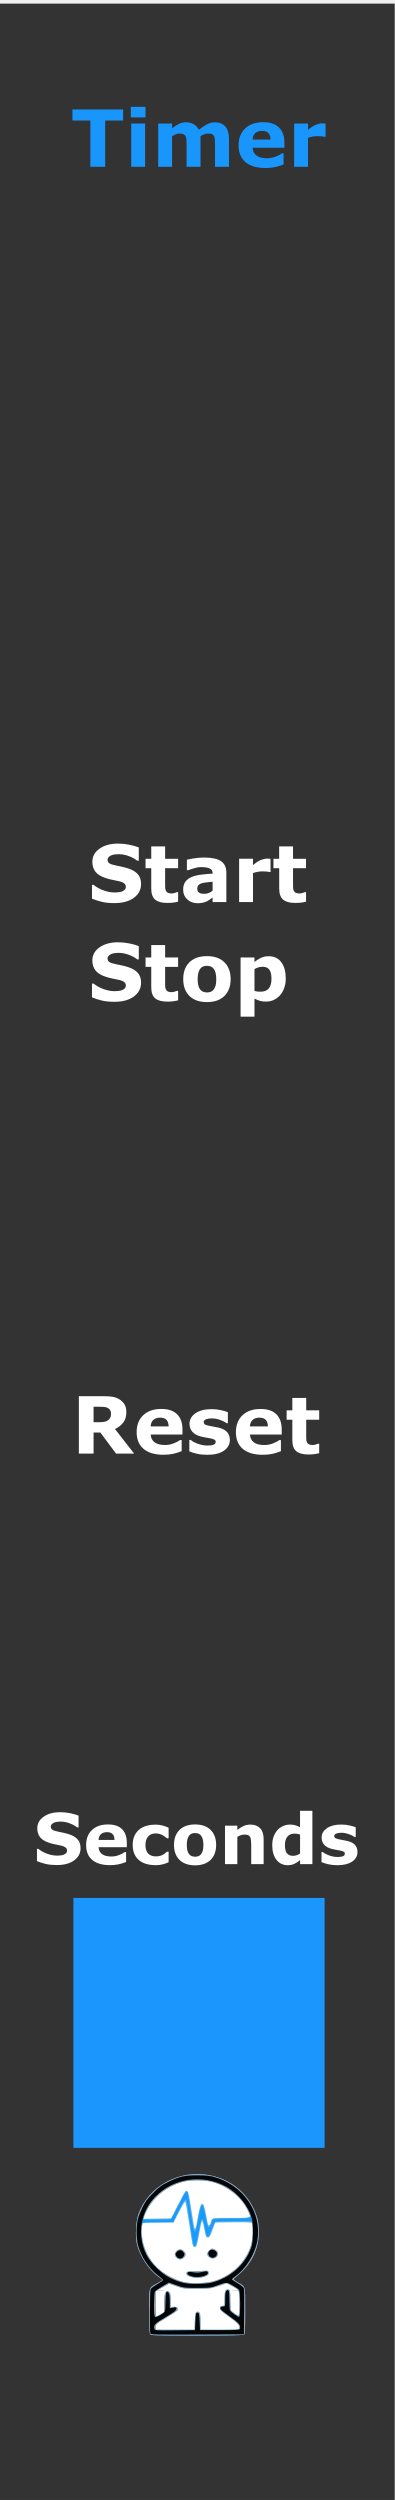
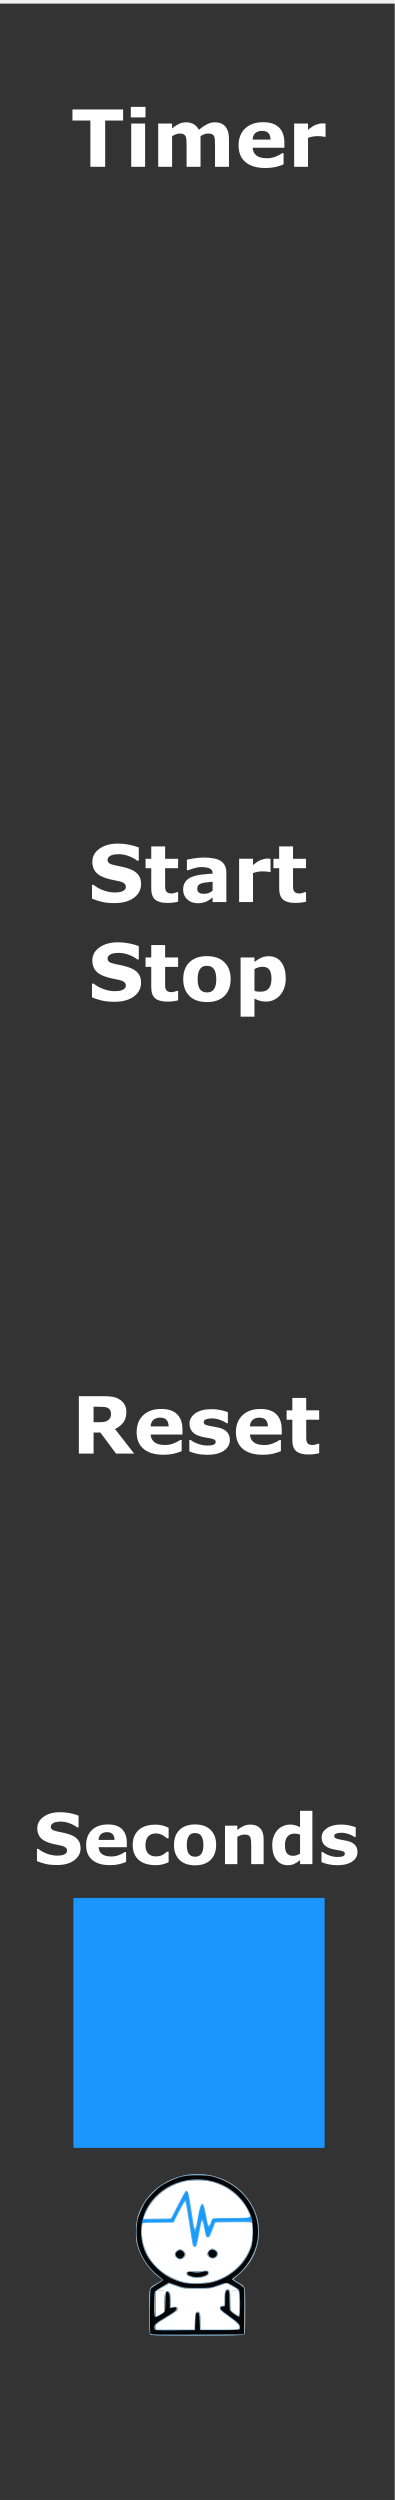
<svg xmlns="http://www.w3.org/2000/svg" width="60" height="380" viewBox="0 0 15.875 100.542" version="1.1" id="svg12553">
  <defs id="defs12547" />
  <g id="layer1" transform="translate(-26.5435,-161.3065)">
    <path id="path33453" d="m 26.543,161.452 h 15.875 v 100.396 H 26.543 Z m 0,0" style="fill:#333333;fill-opacity:1;fill-rule:nonzero;stroke:none;stroke-width:0.118" />
    <g transform="matrix(0.3775778,0,0,0.3775778,21.98829,156.3656)" id="layer1-8">
      <rect y="256.127" x="29.52" height="1.654" width="7.276" id="rect823" style="fill:#ffffff;fill-opacity:1;stroke:none;stroke-width:0.711;stroke-miterlimit:4;stroke-dasharray:none;stroke-opacity:1" />
      <rect y="256.573" x="28.644" height="0.512" width="9.08" id="rect821" style="fill:#ffffff;fill-opacity:1;stroke:none;stroke-width:0.177;stroke-miterlimit:4;stroke-dasharray:none;stroke-opacity:1" />
      <ellipse ry="5.87" rx="6.197" cy="250.787" cx="33.068" id="path817" style="fill:#ffffff;fill-opacity:1;stroke:none;stroke-width:0.295;stroke-miterlimit:4;stroke-dasharray:none;stroke-opacity:1" />
      <rect y="257.086" x="28.265" height="4.303" width="9.542" id="rect819" style="fill:#ffffff;fill-opacity:1;stroke:none;stroke-width:0.237;stroke-miterlimit:4;stroke-dasharray:none;stroke-opacity:1" />
      <path style="fill:#54b6fc;stroke-width:0.434" d="m 28.04,261.678 c -0.056,-0.105 -0.091,-1.053 -0.091,-2.469 0,-2.628 -0.065,-2.41 0.869,-2.923 0.298,-0.164 0.542,-0.323 0.542,-0.354 0,-0.031 -0.162,-0.168 -0.361,-0.306 -1.028,-0.712 -2.014,-2.178 -2.339,-3.476 -0.201,-0.804 -0.134,-2.391 0.135,-3.177 1.033,-3.025 4.386,-4.855 7.662,-4.182 2.136,0.439 3.833,1.772 4.691,3.685 0.362,0.807 0.484,1.414 0.482,2.393 -0.004,1.763 -0.804,3.401 -2.222,4.55 -0.255,0.206 -0.463,0.406 -0.463,0.444 0,0.038 0.189,0.176 0.419,0.308 0.881,0.502 0.816,0.261 0.816,3.029 0,1.777 -0.029,2.465 -0.106,2.542 -0.08,0.08 -1.316,0.106 -5.024,0.106 -4.772,0 -4.921,-0.006 -5.009,-0.171 z m 4.778,-1.341 c 0.02,-0.721 0.054,-0.913 0.172,-0.987 0.106,-0.067 0.185,-0.06 0.287,0.024 0.11,0.091 0.14,0.3 0.14,0.987 v 0.871 h 2.031 c 1.726,0 2.039,-0.019 2.082,-0.132 0.119,-0.309 -0.084,-0.549 -1.049,-1.236 -0.807,-0.575 -0.992,-0.748 -0.992,-0.926 0,-0.173 0.051,-0.224 0.243,-0.246 l 0.243,-0.028 v -0.727 c 0,-0.823 0.113,-1.085 0.426,-0.986 0.182,0.058 0.192,0.111 0.193,1.091 6.9e-4,0.567 0.031,1.072 0.066,1.123 0.107,0.154 0.691,0.569 0.801,0.569 0.073,0 0.102,-0.378 0.102,-1.309 0,-1.485 0.045,-1.383 -0.823,-1.868 l -0.514,-0.287 -0.896,0.299 c -0.87,0.29 -0.938,0.299 -2.308,0.299 -1.356,-2.1e-4 -1.442,-0.011 -2.178,-0.274 l -0.766,-0.274 -0.711,0.401 -0.711,0.401 v 1.351 c 0,0.743 0.023,1.351 0.05,1.351 0.028,0 0.226,-0.103 0.441,-0.229 l 0.391,-0.229 0.001,-0.896 c 0.002,-1.148 0.206,-1.601 0.562,-1.246 0.109,0.108 0.143,0.319 0.143,0.88 v 0.738 l 0.291,-0.047 c 0.315,-0.051 0.543,0.116 0.459,0.335 -0.026,0.068 -0.562,0.432 -1.192,0.81 -1.114,0.668 -1.145,0.695 -1.145,0.991 v 0.304 h 2.069 2.069 z m 2.265,-4.357 c 1.82,-0.609 3.301,-2.14 3.754,-3.881 0.142,-0.544 0.182,-2.033 0.061,-2.224 -0.055,-0.086 -0.514,-0.106 -1.993,-0.088 l -1.922,0.024 -0.286,0.794 c -0.25,0.695 -0.312,0.794 -0.495,0.794 -0.194,0 -0.22,-0.059 -0.362,-0.827 -0.233,-1.261 -0.264,-1.241 -0.55,0.35 -0.251,1.396 -0.283,1.491 -0.499,1.491 -0.209,0 -0.198,0.045 -0.591,-2.595 -0.18,-1.209 -0.367,-2.211 -0.415,-2.227 -0.049,-0.016 -0.346,0.477 -0.661,1.095 l -0.573,1.124 -1.65,0.024 -1.65,0.024 -0.06,0.318 c -0.101,0.538 0.021,1.633 0.256,2.31 0.481,1.383 1.462,2.473 2.839,3.154 1.07,0.529 1.688,0.657 2.999,0.618 0.871,-0.027 1.19,-0.075 1.799,-0.279 z m -2.582,-0.346 c -0.501,-0.142 -0.612,-0.231 -0.569,-0.456 0.028,-0.144 0.13,-0.166 0.868,-0.179 0.46,-0.008 0.975,-0.028 1.145,-0.044 0.276,-0.024 0.311,-0.006 0.335,0.202 0.023,0.197 -0.025,0.252 -0.329,0.374 -0.523,0.209 -0.966,0.241 -1.451,0.103 z m -1.642,-2.075 c -0.097,-0.097 -0.176,-0.256 -0.176,-0.353 0,-0.245 0.308,-0.529 0.573,-0.529 0.265,0 0.573,0.285 0.573,0.529 0,0.245 -0.308,0.529 -0.573,0.529 -0.121,0 -0.3,-0.079 -0.397,-0.176 z m 3.44,-0.088 c -0.233,-0.233 -0.223,-0.403 0.04,-0.665 0.244,-0.243 0.33,-0.26 0.605,-0.115 0.242,0.127 0.322,0.246 0.324,0.48 0.003,0.434 -0.637,0.632 -0.969,0.3 z m -1.151,-4.277 c 0.297,-1.786 0.576,-1.832 0.875,-0.145 0.098,0.551 0.197,1.021 0.221,1.045 0.083,0.083 0.212,-0.061 0.273,-0.303 0.117,-0.466 0.107,-0.464 2.177,-0.464 2.189,0 2.147,0.016 1.846,-0.665 -0.655,-1.482 -2.161,-2.712 -3.888,-3.177 -0.774,-0.209 -2.315,-0.214 -3.087,-0.011 -1.863,0.489 -3.434,1.84 -4.062,3.493 l -0.172,0.453 1.478,-0.024 1.478,-0.024 0.706,-1.385 c 0.388,-0.762 0.755,-1.435 0.816,-1.496 0.245,-0.245 0.364,0.125 0.643,1.997 0.152,1.018 0.297,1.885 0.322,1.926 0.103,0.166 0.193,-0.126 0.374,-1.219 z" id="path4012-0" />
      <path style="fill:#a0a0a0;stroke-width:0.434" d="m 28.04,261.678 c -0.056,-0.105 -0.091,-1.053 -0.091,-2.469 0,-2.628 -0.065,-2.41 0.869,-2.923 0.298,-0.164 0.542,-0.323 0.542,-0.354 0,-0.031 -0.162,-0.168 -0.361,-0.306 -1.028,-0.712 -2.014,-2.178 -2.339,-3.476 -0.201,-0.804 -0.134,-2.391 0.135,-3.177 1.033,-3.025 4.386,-4.855 7.662,-4.182 2.136,0.439 3.833,1.772 4.691,3.685 0.362,0.807 0.484,1.414 0.482,2.393 -0.004,1.763 -0.804,3.401 -2.222,4.55 -0.255,0.206 -0.463,0.406 -0.463,0.444 0,0.038 0.189,0.176 0.419,0.308 0.881,0.502 0.816,0.261 0.816,3.029 0,1.777 -0.029,2.465 -0.106,2.542 -0.08,0.08 -1.316,0.106 -5.024,0.106 -4.772,0 -4.921,-0.006 -5.009,-0.171 z m 4.778,-1.341 c 0.02,-0.721 0.054,-0.913 0.172,-0.987 0.106,-0.067 0.185,-0.06 0.287,0.024 0.11,0.091 0.14,0.3 0.14,0.987 v 0.871 h 2.031 c 1.726,0 2.039,-0.019 2.082,-0.132 0.119,-0.309 -0.084,-0.549 -1.049,-1.236 -0.807,-0.575 -0.992,-0.748 -0.992,-0.926 0,-0.173 0.051,-0.224 0.243,-0.246 l 0.243,-0.028 v -0.727 c 0,-0.823 0.113,-1.085 0.426,-0.986 0.182,0.058 0.192,0.111 0.193,1.091 6.9e-4,0.567 0.031,1.072 0.066,1.123 0.107,0.154 0.691,0.569 0.801,0.569 0.073,0 0.102,-0.378 0.102,-1.309 0,-1.485 0.045,-1.383 -0.823,-1.868 l -0.514,-0.287 -0.896,0.299 c -0.87,0.29 -0.938,0.299 -2.308,0.299 -1.356,-2.1e-4 -1.442,-0.011 -2.178,-0.274 l -0.766,-0.274 -0.711,0.401 -0.711,0.401 v 1.351 c 0,0.743 0.023,1.351 0.05,1.351 0.028,0 0.226,-0.103 0.441,-0.229 l 0.391,-0.229 0.001,-0.896 c 0.002,-1.148 0.206,-1.601 0.562,-1.246 0.109,0.108 0.143,0.319 0.143,0.88 v 0.738 l 0.291,-0.047 c 0.315,-0.051 0.543,0.116 0.459,0.335 -0.026,0.068 -0.562,0.432 -1.192,0.81 -1.114,0.668 -1.145,0.695 -1.145,0.991 v 0.304 h 2.069 2.069 z m 2.265,-4.357 c 1.404,-0.47 2.641,-1.501 3.294,-2.744 0.429,-0.817 0.595,-1.49 0.594,-2.407 -0.002,-1.268 0.206,-1.15 -2.032,-1.15 -1.443,0 -1.943,0.028 -1.996,0.11 -0.039,0.061 -0.191,0.427 -0.338,0.815 -0.382,1.01 -0.497,0.979 -0.708,-0.195 -0.249,-1.385 -0.37,-1.312 -0.675,0.409 -0.236,1.333 -0.338,1.629 -0.503,1.458 -0.044,-0.046 -0.224,-1.076 -0.399,-2.289 -0.378,-2.616 -0.375,-2.602 -0.516,-2.602 -0.061,0 -0.377,0.536 -0.703,1.191 l -0.593,1.191 h -1.627 -1.627 l -0.061,0.409 c -0.234,1.56 0.483,3.428 1.762,4.586 0.633,0.573 1.869,1.215 2.698,1.401 0.934,0.209 2.512,0.125 3.431,-0.182 z m -2.582,-0.346 c -0.501,-0.142 -0.612,-0.231 -0.569,-0.456 0.028,-0.144 0.13,-0.166 0.868,-0.179 0.46,-0.008 0.975,-0.028 1.145,-0.044 0.276,-0.024 0.311,-0.006 0.335,0.202 0.023,0.197 -0.025,0.252 -0.329,0.374 -0.523,0.209 -0.966,0.241 -1.451,0.103 z m -1.642,-2.075 c -0.097,-0.097 -0.176,-0.256 -0.176,-0.353 0,-0.245 0.308,-0.529 0.573,-0.529 0.265,0 0.573,0.285 0.573,0.529 0,0.245 -0.308,0.529 -0.573,0.529 -0.121,0 -0.3,-0.079 -0.397,-0.176 z m 3.44,-0.088 c -0.233,-0.233 -0.223,-0.403 0.04,-0.665 0.244,-0.243 0.33,-0.26 0.605,-0.115 0.242,0.127 0.322,0.246 0.324,0.48 0.003,0.434 -0.637,0.632 -0.969,0.3 z m -1.098,-4.102 c 0.212,-1.21 0.334,-1.553 0.495,-1.384 0.033,0.034 0.152,0.578 0.265,1.209 0.233,1.298 0.344,1.421 0.618,0.684 l 0.173,-0.463 h 1.973 c 1.085,0 1.992,-0.032 2.016,-0.07 0.08,-0.13 -0.357,-1.059 -0.774,-1.642 -0.728,-1.02 -1.982,-1.859 -3.316,-2.219 -0.774,-0.209 -2.315,-0.214 -3.087,-0.011 -1.085,0.285 -1.999,0.809 -2.786,1.596 -0.677,0.678 -1.199,1.509 -1.403,2.235 l -0.056,0.199 1.439,-9.8e-4 c 0.791,-6.2e-4 1.484,-0.031 1.539,-0.066 0.055,-0.035 0.422,-0.71 0.816,-1.498 0.672,-1.345 0.811,-1.547 0.929,-1.356 0.026,0.043 0.17,0.925 0.319,1.962 0.278,1.931 0.382,2.372 0.527,2.228 0.045,-0.045 0.185,-0.675 0.312,-1.402 z" id="path4010-4" />
      <path style="fill:#179cfd;stroke-width:0.434" d="m 28.084,261.621 c -0.093,-0.243 -0.061,-4.534 0.036,-4.715 0.049,-0.092 0.367,-0.329 0.706,-0.527 0.339,-0.198 0.616,-0.396 0.616,-0.441 0,-0.045 -0.225,-0.251 -0.501,-0.459 -1.007,-0.76 -1.863,-2.054 -2.183,-3.301 -0.176,-0.689 -0.179,-2.04 -0.005,-2.725 0.073,-0.289 0.298,-0.863 0.5,-1.275 0.293,-0.599 0.519,-0.902 1.124,-1.507 0.628,-0.628 0.899,-0.827 1.594,-1.168 1.207,-0.593 1.759,-0.719 3.131,-0.714 0.807,0.002 1.312,0.05 1.705,0.157 3.201,0.88 5.195,3.814 4.654,6.848 -0.248,1.393 -1.242,2.983 -2.337,3.742 -0.199,0.138 -0.361,0.283 -0.361,0.323 0,0.04 0.277,0.234 0.617,0.432 0.393,0.23 0.634,0.431 0.664,0.555 0.026,0.107 0.036,1.247 0.023,2.532 l -0.025,2.337 -4.951,0.022 c -4.458,0.021 -4.956,0.008 -5.005,-0.117 z m 4.797,-1.272 c 0.041,-0.853 0.058,-0.926 0.22,-0.926 0.162,0 0.18,0.073 0.22,0.926 l 0.044,0.926 h 2.115 c 1.979,0 2.117,-0.011 2.146,-0.161 0.074,-0.385 -0.088,-0.582 -1.039,-1.263 -0.532,-0.381 -0.989,-0.746 -1.015,-0.811 -0.071,-0.177 0.026,-0.279 0.267,-0.279 0.212,0 0.215,-0.011 0.215,-0.783 0,-0.578 0.034,-0.811 0.128,-0.89 0.248,-0.205 0.313,-0.006 0.313,0.965 0,0.527 0.024,1.02 0.053,1.096 0.076,0.197 0.896,0.781 1.003,0.715 0.137,-0.085 0.118,-2.71 -0.02,-2.883 -0.061,-0.076 -0.366,-0.285 -0.679,-0.465 -0.638,-0.367 -0.665,-0.367 -1.68,0.011 -0.62,0.23 -0.749,0.246 -2.073,0.248 -1.368,0.002 -1.436,-0.006 -2.23,-0.283 l -0.819,-0.286 -0.707,0.411 c -0.389,0.226 -0.745,0.481 -0.791,0.567 -0.046,0.086 -0.083,0.715 -0.083,1.399 0,0.998 0.025,1.253 0.126,1.292 0.157,0.06 0.906,-0.369 1.022,-0.587 0.047,-0.088 0.086,-0.578 0.086,-1.088 0,-0.958 0.09,-1.207 0.322,-0.89 0.077,0.105 0.119,0.42 0.119,0.896 v 0.734 l 0.361,-0.058 c 0.341,-0.055 0.359,-0.047 0.331,0.15 -0.023,0.161 -0.281,0.355 -1.149,0.866 -1.146,0.674 -1.302,0.842 -1.171,1.254 0.052,0.163 0.145,0.169 2.186,0.147 l 2.132,-0.024 z m 2.161,-4.262 c 1.77,-0.58 3.168,-1.903 3.761,-3.559 0.192,-0.537 0.328,-2.182 0.217,-2.624 l -0.057,-0.226 h -1.977 c -1.485,0 -1.995,0.027 -2.049,0.11 -0.039,0.06 -0.191,0.427 -0.338,0.815 -0.382,1.01 -0.497,0.979 -0.708,-0.195 -0.249,-1.385 -0.37,-1.312 -0.675,0.409 -0.236,1.333 -0.338,1.629 -0.503,1.458 -0.044,-0.046 -0.224,-1.076 -0.399,-2.289 -0.378,-2.616 -0.375,-2.602 -0.516,-2.602 -0.061,0 -0.377,0.536 -0.703,1.191 l -0.593,1.191 h -1.629 c -1.902,0 -1.811,-0.05 -1.811,0.994 0,0.804 0.255,1.837 0.633,2.561 0.424,0.814 1.61,1.96 2.461,2.378 1.097,0.54 1.794,0.687 3.08,0.65 0.893,-0.024 1.237,-0.075 1.808,-0.262 z m -2.425,-0.514 c -0.479,-0.107 -0.704,-0.288 -0.55,-0.441 0.076,-0.077 0.232,-0.081 0.586,-0.016 0.357,0.065 0.6,0.057 0.936,-0.029 0.482,-0.123 0.615,-0.099 0.615,0.114 0,0.289 -0.958,0.514 -1.587,0.373 z m -1.706,-2.087 c -0.19,-0.21 -0.185,-0.394 0.015,-0.575 0.233,-0.211 0.518,-0.18 0.685,0.074 0.134,0.204 0.134,0.237 0,0.441 -0.172,0.262 -0.492,0.289 -0.7,0.059 z m 3.422,-0.141 c -0.271,-0.414 0.199,-0.82 0.626,-0.54 0.247,0.162 0.279,0.415 0.078,0.616 -0.208,0.208 -0.541,0.172 -0.703,-0.076 z m -1.138,-3.976 c 0.212,-1.21 0.334,-1.553 0.495,-1.384 0.033,0.034 0.152,0.578 0.265,1.209 0.233,1.298 0.344,1.421 0.618,0.685 l 0.172,-0.461 2.001,-0.024 c 2.353,-0.028 2.281,0.016 1.724,-1.058 -0.43,-0.828 -1.435,-1.853 -2.28,-2.322 -3.036,-1.688 -6.967,-0.617 -8.491,2.311 -0.206,0.395 -0.374,0.822 -0.374,0.948 v 0.229 l 1.433,-9.7e-4 c 0.788,-6e-4 1.478,-0.031 1.533,-0.066 0.055,-0.035 0.422,-0.71 0.816,-1.498 0.672,-1.344 0.811,-1.547 0.929,-1.356 0.026,0.043 0.17,0.925 0.319,1.962 0.278,1.931 0.382,2.372 0.527,2.228 0.045,-0.045 0.185,-0.675 0.312,-1.402 z" id="path4008-5" />
      <path style="fill:#050505;fill-opacity:1;stroke-width:0.434" d="m 28.084,261.621 c -0.093,-0.243 -0.061,-4.534 0.036,-4.715 0.049,-0.092 0.367,-0.329 0.706,-0.527 0.339,-0.198 0.616,-0.396 0.616,-0.441 0,-0.045 -0.225,-0.251 -0.501,-0.459 -1.007,-0.76 -1.863,-2.054 -2.183,-3.301 -0.176,-0.689 -0.179,-2.04 -0.005,-2.725 0.073,-0.289 0.298,-0.863 0.5,-1.275 0.293,-0.599 0.519,-0.902 1.124,-1.507 0.628,-0.628 0.899,-0.827 1.594,-1.168 1.207,-0.593 1.759,-0.719 3.131,-0.714 0.807,0.002 1.312,0.05 1.705,0.157 3.201,0.88 5.195,3.814 4.654,6.848 -0.248,1.393 -1.242,2.983 -2.337,3.742 -0.199,0.138 -0.361,0.283 -0.361,0.323 0,0.04 0.277,0.234 0.617,0.432 0.393,0.23 0.634,0.431 0.664,0.555 0.026,0.107 0.036,1.247 0.023,2.532 l -0.025,2.337 -4.951,0.022 c -4.458,0.021 -4.956,0.008 -5.005,-0.117 z m 4.797,-1.272 c 0.041,-0.853 0.058,-0.926 0.22,-0.926 0.162,0 0.18,0.073 0.22,0.926 l 0.044,0.926 h 2.115 c 1.979,0 2.117,-0.011 2.146,-0.161 0.074,-0.385 -0.088,-0.582 -1.039,-1.263 -0.532,-0.381 -0.989,-0.746 -1.015,-0.811 -0.071,-0.177 0.026,-0.279 0.267,-0.279 0.212,0 0.215,-0.011 0.215,-0.783 0,-0.578 0.034,-0.811 0.128,-0.89 0.248,-0.205 0.313,-0.006 0.313,0.965 0,0.527 0.024,1.02 0.053,1.096 0.076,0.197 0.896,0.781 1.003,0.715 0.137,-0.085 0.118,-2.71 -0.02,-2.883 -0.061,-0.076 -0.366,-0.285 -0.679,-0.465 -0.638,-0.367 -0.665,-0.367 -1.68,0.011 -0.62,0.23 -0.749,0.246 -2.073,0.248 -1.368,0.002 -1.436,-0.006 -2.23,-0.283 l -0.819,-0.286 -0.707,0.411 c -0.389,0.226 -0.745,0.481 -0.791,0.567 -0.046,0.086 -0.083,0.715 -0.083,1.399 0,0.998 0.025,1.253 0.126,1.292 0.157,0.06 0.906,-0.369 1.022,-0.587 0.047,-0.088 0.086,-0.578 0.086,-1.088 0,-0.958 0.09,-1.207 0.322,-0.89 0.077,0.105 0.119,0.42 0.119,0.896 v 0.734 l 0.361,-0.058 c 0.341,-0.055 0.359,-0.047 0.331,0.15 -0.023,0.161 -0.281,0.355 -1.149,0.866 -1.146,0.674 -1.302,0.842 -1.171,1.254 0.052,0.163 0.145,0.169 2.186,0.147 l 2.132,-0.024 z m 2.161,-4.262 c 1.798,-0.589 3.232,-1.974 3.805,-3.675 0.213,-0.633 0.222,-2.367 0.016,-3.1 -0.357,-1.268 -1.453,-2.621 -2.673,-3.299 -2.478,-1.377 -5.597,-0.959 -7.542,1.011 -1.634,1.655 -2.028,4.114 -0.994,6.203 0.444,0.898 1.577,2.017 2.501,2.471 1.097,0.54 1.794,0.687 3.08,0.65 0.893,-0.024 1.237,-0.076 1.808,-0.262 z m -2.425,-0.514 c -0.479,-0.107 -0.704,-0.288 -0.55,-0.441 0.076,-0.077 0.232,-0.081 0.586,-0.016 0.357,0.065 0.6,0.057 0.936,-0.029 0.482,-0.123 0.615,-0.099 0.615,0.114 0,0.289 -0.958,0.514 -1.587,0.373 z m -1.706,-2.087 c -0.19,-0.21 -0.185,-0.394 0.015,-0.575 0.233,-0.211 0.518,-0.18 0.685,0.074 0.134,0.204 0.134,0.237 0,0.441 -0.172,0.262 -0.492,0.289 -0.7,0.059 z m 3.422,-0.141 c -0.271,-0.414 0.199,-0.82 0.626,-0.54 0.247,0.162 0.279,0.415 0.078,0.616 -0.208,0.208 -0.541,0.172 -0.703,-0.076 z" id="path4006-7" />
    </g>
-     <path style="font-weight:bold;font-size:3.175px;-inkscape-font-specification:'sans-serif Bold';fill:#1996fc;stroke-width:0.265" d="m 31.494,166.154 h -0.721 v 1.862 h -0.595 v -1.862 H 29.457 v -0.446 h 2.037 z m 0.885,1.862 h -0.558 v -1.741 h 0.558 z m 0.015,-1.989 h -0.589 v -0.423 h 0.589 z m 2.214,0.755 v 1.234 h -0.561 v -0.87 q 0,-0.127 -0.006,-0.215 -0.006,-0.09 -0.034,-0.146 -0.028,-0.056 -0.085,-0.081 -0.056,-0.026 -0.158,-0.026 -0.082,0 -0.16,0.034 -0.078,0.033 -0.14,0.07 v 1.234 h -0.558 v -1.741 h 0.558 v 0.192 q 0.144,-0.113 0.276,-0.177 0.132,-0.064 0.291,-0.064 0.172,0 0.304,0.077 0.132,0.076 0.206,0.225 0.167,-0.141 0.326,-0.222 0.158,-0.081 0.31,-0.081 0.282,0 0.428,0.169 0.147,0.169 0.147,0.487 v 1.133 h -0.561 v -0.87 q 0,-0.129 -0.006,-0.217 -0.005,-0.088 -0.033,-0.144 -0.026,-0.056 -0.084,-0.081 -0.057,-0.026 -0.161,-0.026 -0.07,0 -0.136,0.025 -0.067,0.023 -0.163,0.079 z m 3.372,0.467 h -1.277 q 0.012,0.205 0.155,0.313 0.144,0.109 0.423,0.109 0.177,0 0.343,-0.064 0.166,-0.064 0.262,-0.136 h 0.062 v 0.448 q -0.189,0.076 -0.357,0.11 -0.167,0.034 -0.371,0.034 -0.524,0 -0.803,-0.236 -0.279,-0.236 -0.279,-0.671 0,-0.431 0.264,-0.682 0.265,-0.253 0.726,-0.253 0.425,0 0.639,0.215 0.214,0.214 0.214,0.617 z m -0.555,-0.327 q -0.005,-0.175 -0.087,-0.264 -0.082,-0.088 -0.256,-0.088 -0.161,0 -0.265,0.084 -0.104,0.084 -0.116,0.268 z m 2.211,-0.115 h -0.05 q -0.036,-0.012 -0.115,-0.019 -0.079,-0.006 -0.132,-0.006 -0.119,0 -0.211,0.015 -0.091,0.015 -0.197,0.053 v 1.166 h -0.558 v -1.741 h 0.558 v 0.256 q 0.184,-0.158 0.321,-0.209 0.136,-0.053 0.251,-0.053 0.029,0 0.067,0.002 0.037,0.002 0.065,0.005 z" id="text1" aria-label="Timer" />
+     <path style="font-weight:bold;font-size:3.175px;-inkscape-font-specification:'sans-serif Bold';fill:#ffffff;stroke-width:0.265" d="m 31.494,166.154 h -0.721 v 1.862 h -0.595 v -1.862 H 29.457 v -0.446 h 2.037 z m 0.885,1.862 h -0.558 v -1.741 h 0.558 z m 0.015,-1.989 h -0.589 v -0.423 h 0.589 z m 2.214,0.755 v 1.234 h -0.561 v -0.87 q 0,-0.127 -0.006,-0.215 -0.006,-0.09 -0.034,-0.146 -0.028,-0.056 -0.085,-0.081 -0.056,-0.026 -0.158,-0.026 -0.082,0 -0.16,0.034 -0.078,0.033 -0.14,0.07 v 1.234 h -0.558 v -1.741 h 0.558 v 0.192 q 0.144,-0.113 0.276,-0.177 0.132,-0.064 0.291,-0.064 0.172,0 0.304,0.077 0.132,0.076 0.206,0.225 0.167,-0.141 0.326,-0.222 0.158,-0.081 0.31,-0.081 0.282,0 0.428,0.169 0.147,0.169 0.147,0.487 v 1.133 h -0.561 v -0.87 q 0,-0.129 -0.006,-0.217 -0.005,-0.088 -0.033,-0.144 -0.026,-0.056 -0.084,-0.081 -0.057,-0.026 -0.161,-0.026 -0.07,0 -0.136,0.025 -0.067,0.023 -0.163,0.079 z m 3.372,0.467 h -1.277 q 0.012,0.205 0.155,0.313 0.144,0.109 0.423,0.109 0.177,0 0.343,-0.064 0.166,-0.064 0.262,-0.136 h 0.062 v 0.448 q -0.189,0.076 -0.357,0.11 -0.167,0.034 -0.371,0.034 -0.524,0 -0.803,-0.236 -0.279,-0.236 -0.279,-0.671 0,-0.431 0.264,-0.682 0.265,-0.253 0.726,-0.253 0.425,0 0.639,0.215 0.214,0.214 0.214,0.617 z m -0.555,-0.327 q -0.005,-0.175 -0.087,-0.264 -0.082,-0.088 -0.256,-0.088 -0.161,0 -0.265,0.084 -0.104,0.084 -0.116,0.268 z m 2.211,-0.115 h -0.05 q -0.036,-0.012 -0.115,-0.019 -0.079,-0.006 -0.132,-0.006 -0.119,0 -0.211,0.015 -0.091,0.015 -0.197,0.053 v 1.166 h -0.558 v -1.741 h 0.558 v 0.256 q 0.184,-0.158 0.321,-0.209 0.136,-0.053 0.251,-0.053 0.029,0 0.067,0.002 0.037,0.002 0.065,0.005 z" id="text1" aria-label="Timer" />
    <g id="text2" style="font-weight:bold;font-size:3.175px;-inkscape-font-specification:'sans-serif Bold';fill:#ffffff;stroke-width:0.265;fill-opacity:1" aria-label="Start&#10;Stop" transform="translate(-0.0468285,-11.82365)">
      <path style="stroke-width:0.265;fill:#ffffff;fill-opacity:1" d="m 32.263,208.683 q 0,0.341 -0.29,0.555 -0.288,0.212 -0.784,0.212 -0.287,0 -0.501,-0.05 -0.212,-0.051 -0.398,-0.129 v -0.553 h 0.065 q 0.184,0.147 0.412,0.226 0.229,0.079 0.44,0.079 0.054,0 0.143,-0.009 0.088,-0.009 0.144,-0.031 0.068,-0.028 0.112,-0.07 0.045,-0.042 0.045,-0.124 0,-0.076 -0.065,-0.13 -0.064,-0.056 -0.188,-0.085 -0.13,-0.031 -0.276,-0.057 -0.144,-0.028 -0.271,-0.07 -0.291,-0.095 -0.42,-0.256 -0.127,-0.163 -0.127,-0.403 0,-0.322 0.288,-0.526 0.29,-0.205 0.744,-0.205 0.228,0 0.45,0.045 0.223,0.043 0.386,0.11 v 0.532 h -0.064 q -0.14,-0.112 -0.343,-0.186 -0.202,-0.076 -0.412,-0.076 -0.074,0 -0.149,0.011 -0.073,0.009 -0.141,0.037 -0.06,0.023 -0.104,0.071 -0.043,0.046 -0.043,0.107 0,0.091 0.07,0.141 0.07,0.048 0.264,0.088 0.127,0.026 0.243,0.051 0.118,0.025 0.253,0.068 0.265,0.087 0.391,0.237 0.127,0.149 0.127,0.388 z m 1.49,0.71 q -0.09,0.023 -0.191,0.036 -0.101,0.014 -0.246,0.014 -0.326,0 -0.485,-0.132 -0.158,-0.132 -0.158,-0.451 v -0.814 h -0.229 v -0.378 h 0.229 v -0.498 h 0.558 v 0.498 h 0.522 v 0.378 h -0.522 v 0.617 q 0,0.091 0.002,0.16 0.002,0.068 0.025,0.122 0.022,0.054 0.076,0.087 0.056,0.031 0.161,0.031 0.043,0 0.113,-0.019 0.071,-0.019 0.099,-0.034 h 0.047 z m 1.388,-0.439 v -0.363 q -0.113,0.009 -0.245,0.026 -0.132,0.015 -0.2,0.037 -0.084,0.026 -0.129,0.077 -0.043,0.05 -0.043,0.132 0,0.054 0.009,0.088 0.009,0.034 0.047,0.065 0.036,0.031 0.085,0.046 0.05,0.014 0.155,0.014 0.084,0 0.169,-0.034 0.087,-0.034 0.152,-0.09 z m 0,0.27 q -0.045,0.034 -0.112,0.082 -0.067,0.048 -0.126,0.076 -0.082,0.037 -0.171,0.054 -0.088,0.019 -0.194,0.019 -0.248,0 -0.415,-0.153 -0.167,-0.153 -0.167,-0.392 0,-0.191 0.085,-0.312 0.085,-0.121 0.242,-0.191 0.155,-0.07 0.384,-0.099 0.229,-0.029 0.476,-0.043 v -0.009 q 0,-0.144 -0.118,-0.198 -0.118,-0.056 -0.347,-0.056 -0.138,0 -0.295,0.05 -0.157,0.048 -0.225,0.074 h -0.051 V 207.705 q 0.088,-0.023 0.287,-0.054 0.2,-0.033 0.4,-0.033 0.476,0 0.687,0.147 0.212,0.146 0.212,0.459 v 1.184 h -0.553 z m 2.329,-1.025 h -0.05 q -0.036,-0.012 -0.115,-0.019 -0.079,-0.006 -0.132,-0.006 -0.119,0 -0.211,0.015 -0.091,0.015 -0.197,0.053 v 1.166 h -0.558 v -1.741 h 0.558 v 0.256 q 0.184,-0.158 0.321,-0.209 0.136,-0.053 0.251,-0.053 0.029,0 0.067,0.002 0.037,0.002 0.065,0.005 z m 1.429,1.194 q -0.09,0.023 -0.191,0.036 -0.101,0.014 -0.246,0.014 -0.326,0 -0.485,-0.132 -0.158,-0.132 -0.158,-0.451 v -0.814 H 37.588 v -0.378 h 0.229 v -0.498 h 0.558 v 0.498 h 0.522 v 0.378 h -0.522 v 0.617 q 0,0.091 0.002,0.16 0.002,0.068 0.025,0.122 0.022,0.054 0.076,0.087 0.056,0.031 0.161,0.031 0.043,0 0.113,-0.019 0.071,-0.019 0.099,-0.034 h 0.047 z" id="path4" />
      <path style="stroke-width:0.265;fill:#ffffff;fill-opacity:1" d="m 32.263,212.652 q 0,0.341 -0.29,0.555 -0.288,0.212 -0.784,0.212 -0.287,0 -0.501,-0.05 -0.212,-0.051 -0.398,-0.129 v -0.553 h 0.065 q 0.184,0.147 0.412,0.226 0.229,0.079 0.44,0.079 0.054,0 0.143,-0.009 0.088,-0.009 0.144,-0.031 0.068,-0.028 0.112,-0.07 0.045,-0.042 0.045,-0.124 0,-0.076 -0.065,-0.13 -0.064,-0.056 -0.188,-0.085 -0.13,-0.031 -0.276,-0.057 -0.144,-0.028 -0.271,-0.07 -0.291,-0.095 -0.42,-0.256 -0.127,-0.163 -0.127,-0.403 0,-0.322 0.288,-0.526 0.29,-0.205 0.744,-0.205 0.228,0 0.45,0.045 0.223,0.043 0.386,0.11 v 0.532 h -0.064 q -0.14,-0.112 -0.343,-0.186 -0.202,-0.076 -0.412,-0.076 -0.074,0 -0.149,0.011 -0.073,0.009 -0.141,0.037 -0.06,0.023 -0.104,0.071 -0.043,0.046 -0.043,0.107 0,0.091 0.07,0.141 0.07,0.048 0.264,0.088 0.127,0.026 0.243,0.051 0.118,0.025 0.253,0.068 0.265,0.087 0.391,0.237 0.127,0.149 0.127,0.388 z m 1.49,0.71 q -0.09,0.023 -0.191,0.036 -0.101,0.014 -0.246,0.014 -0.326,0 -0.485,-0.132 -0.158,-0.132 -0.158,-0.451 v -0.814 h -0.229 v -0.378 h 0.229 v -0.498 h 0.558 v 0.498 h 0.522 v 0.378 h -0.522 v 0.617 q 0,0.091 0.002,0.16 0.002,0.068 0.025,0.122 0.022,0.054 0.076,0.087 0.056,0.031 0.161,0.031 0.043,0 0.113,-0.019 0.071,-0.019 0.099,-0.034 h 0.047 z m 2.113,-0.854 q 0,0.429 -0.251,0.677 -0.25,0.246 -0.702,0.246 -0.453,0 -0.704,-0.246 -0.25,-0.248 -0.25,-0.677 0,-0.433 0.251,-0.679 0.253,-0.246 0.702,-0.246 0.456,0 0.704,0.248 0.25,0.248 0.25,0.677 z m -0.687,0.423 q 0.054,-0.067 0.081,-0.16 0.028,-0.095 0.028,-0.26 0,-0.153 -0.028,-0.257 -0.028,-0.104 -0.078,-0.166 -0.05,-0.064 -0.119,-0.09 -0.07,-0.026 -0.15,-0.026 -0.081,0 -0.144,0.022 -0.062,0.022 -0.119,0.087 -0.051,0.06 -0.082,0.166 -0.029,0.105 -0.029,0.265 0,0.143 0.026,0.248 0.026,0.104 0.078,0.167 0.05,0.06 0.118,0.088 0.07,0.028 0.158,0.028 0.076,0 0.144,-0.025 0.07,-0.026 0.118,-0.087 z m 2.904,-0.448 q 0,0.215 -0.067,0.392 -0.065,0.177 -0.172,0.291 -0.112,0.121 -0.253,0.183 -0.141,0.062 -0.302,0.062 -0.149,0 -0.253,-0.033 -0.104,-0.031 -0.212,-0.088 v 0.726 H 36.266 v -2.38 h 0.558 v 0.181 q 0.129,-0.102 0.262,-0.166 0.135,-0.064 0.31,-0.064 0.326,0 0.505,0.239 0.181,0.239 0.181,0.656 z m -0.575,0.011 q 0,-0.254 -0.087,-0.369 -0.087,-0.115 -0.274,-0.115 -0.079,0 -0.163,0.025 -0.084,0.023 -0.16,0.068 v 0.876 q 0.056,0.022 0.119,0.028 0.064,0.006 0.126,0.006 0.222,0 0.33,-0.129 0.109,-0.13 0.109,-0.391 z" id="path5" />
    </g>
    <path style="font-weight:bold;font-size:3.175px;-inkscape-font-specification:'sans-serif Bold';fill:#ffffff;stroke-width:0.265;fill-opacity:1" d="m 31.008,218.164 q 0,-0.087 -0.036,-0.149 -0.036,-0.062 -0.122,-0.098 -0.06,-0.025 -0.141,-0.029 -0.081,-0.006 -0.188,-0.006 h -0.215 v 0.622 h 0.183 q 0.143,0 0.239,-0.014 0.096,-0.014 0.161,-0.064 0.062,-0.048 0.09,-0.105 0.029,-0.059 0.029,-0.157 z m 0.929,1.601 h -0.727 l -0.629,-0.846 h -0.274 v 0.846 h -0.592 v -2.308 h 0.998 q 0.205,0 0.352,0.023 0.147,0.023 0.276,0.101 0.13,0.077 0.206,0.202 0.078,0.122 0.078,0.309 0,0.256 -0.119,0.417 -0.118,0.161 -0.338,0.268 z m 1.944,-0.767 h -1.277 q 0.012,0.205 0.155,0.313 0.144,0.109 0.423,0.109 0.177,0 0.343,-0.064 0.166,-0.064 0.262,-0.136 h 0.062 v 0.448 q -0.189,0.076 -0.357,0.11 -0.167,0.034 -0.371,0.034 -0.524,0 -0.803,-0.236 -0.279,-0.236 -0.279,-0.671 0,-0.431 0.264,-0.682 0.265,-0.253 0.726,-0.253 0.425,0 0.639,0.215 0.214,0.214 0.214,0.617 z m -0.555,-0.327 q -0.005,-0.175 -0.087,-0.264 -0.082,-0.088 -0.256,-0.088 -0.161,0 -0.265,0.084 -0.104,0.084 -0.116,0.268 z m 2.462,0.543 q 0,0.27 -0.242,0.436 -0.242,0.164 -0.662,0.164 -0.233,0 -0.422,-0.043 -0.189,-0.043 -0.304,-0.096 v -0.459 h 0.051 q 0.042,0.029 0.096,0.065 0.056,0.034 0.157,0.074 0.087,0.036 0.197,0.062 0.11,0.025 0.236,0.025 0.164,0 0.243,-0.036 0.079,-0.037 0.079,-0.109 0,-0.064 -0.047,-0.091 -0.047,-0.029 -0.177,-0.056 -0.062,-0.014 -0.169,-0.029 -0.105,-0.017 -0.192,-0.04 -0.237,-0.062 -0.352,-0.192 -0.115,-0.132 -0.115,-0.327 0,-0.251 0.237,-0.417 0.239,-0.167 0.651,-0.167 0.195,0 0.374,0.04 0.18,0.039 0.281,0.084 v 0.44 h -0.048 q -0.124,-0.085 -0.284,-0.138 -0.158,-0.054 -0.321,-0.054 -0.135,0 -0.228,0.037 -0.091,0.037 -0.091,0.105 0,0.062 0.042,0.095 0.042,0.033 0.197,0.065 0.085,0.017 0.183,0.034 0.099,0.015 0.198,0.04 0.22,0.057 0.326,0.181 0.105,0.122 0.105,0.307 z m 2.085,-0.215 h -1.277 q 0.012,0.205 0.155,0.313 0.144,0.109 0.423,0.109 0.177,0 0.343,-0.064 0.166,-0.064 0.262,-0.136 h 0.062 v 0.448 q -0.189,0.076 -0.357,0.11 -0.167,0.034 -0.371,0.034 -0.524,0 -0.803,-0.236 -0.279,-0.236 -0.279,-0.671 0,-0.431 0.264,-0.682 0.265,-0.253 0.726,-0.253 0.425,0 0.639,0.215 0.214,0.214 0.214,0.617 z m -0.555,-0.327 q -0.005,-0.175 -0.087,-0.264 -0.082,-0.088 -0.256,-0.088 -0.161,0 -0.265,0.084 -0.104,0.084 -0.116,0.268 z m 2.062,1.079 q -0.09,0.023 -0.191,0.036 -0.101,0.014 -0.246,0.014 -0.326,0 -0.485,-0.132 -0.158,-0.132 -0.158,-0.451 v -0.814 h -0.229 v -0.378 h 0.229 v -0.498 h 0.558 v 0.498 h 0.522 v 0.378 h -0.522 v 0.617 q 0,0.091 0.002,0.16 0.002,0.068 0.025,0.122 0.022,0.054 0.076,0.087 0.056,0.031 0.161,0.031 0.043,0 0.113,-0.019 0.071,-0.019 0.099,-0.034 h 0.047 z" id="text3" aria-label="Reset" />
    <path id="path2124-5-5" style="fill:#1a96fc;fill-opacity:1;stroke:none;stroke-width:0.205;stroke-miterlimit:4;stroke-dasharray:none;stroke-dashoffset:0;stroke-opacity:1" d="m 29.495,237.635 h 10.103 v 10.052 h -10.103 z" />
    <path style="font-weight:bold;font-size:2.822px;-inkscape-font-specification:'sans-serif Bold';fill:#ffffff;stroke-width:0.265;fill-opacity:1" d="m 29.784,235.631 q 0,0.303 -0.258,0.493 -0.256,0.189 -0.697,0.189 -0.255,0 -0.445,-0.044 -0.189,-0.045 -0.354,-0.114 v -0.492 h 0.058 q 0.164,0.131 0.367,0.201 0.204,0.07 0.391,0.07 0.048,0 0.127,-0.008 0.079,-0.008 0.128,-0.028 0.061,-0.025 0.099,-0.062 0.04,-0.037 0.04,-0.11 0,-0.068 -0.058,-0.116 -0.057,-0.05 -0.167,-0.076 -0.116,-0.028 -0.245,-0.051 -0.128,-0.025 -0.241,-0.062 -0.259,-0.084 -0.373,-0.227 -0.113,-0.145 -0.113,-0.358 0,-0.287 0.256,-0.467 0.258,-0.182 0.661,-0.182 0.203,0 0.4,0.04 0.198,0.039 0.343,0.098 v 0.473 h -0.057 q -0.124,-0.099 -0.305,-0.165 -0.179,-0.068 -0.367,-0.068 -0.066,0 -0.132,0.01 -0.065,0.008 -0.125,0.033 -0.054,0.021 -0.092,0.063 -0.039,0.041 -0.039,0.095 0,0.081 0.062,0.125 0.062,0.043 0.234,0.079 0.113,0.023 0.216,0.045 0.105,0.022 0.225,0.061 0.236,0.077 0.347,0.211 0.113,0.132 0.113,0.345 z m 1.859,-0.037 H 30.508 q 0.011,0.182 0.138,0.278 0.128,0.097 0.376,0.097 0.157,0 0.305,-0.057 0.147,-0.057 0.233,-0.121 h 0.055 v 0.398 q -0.168,0.068 -0.317,0.098 -0.149,0.03 -0.329,0.03 -0.466,0 -0.714,-0.209 -0.248,-0.209 -0.248,-0.597 0,-0.383 0.234,-0.606 0.236,-0.225 0.645,-0.225 0.378,0 0.568,0.192 0.19,0.19 0.19,0.548 z m -0.493,-0.291 q -0.004,-0.156 -0.077,-0.234 -0.073,-0.079 -0.227,-0.079 -0.143,0 -0.236,0.074 -0.092,0.074 -0.103,0.238 z m 1.65,1.014 q -0.203,0 -0.371,-0.048 -0.167,-0.048 -0.291,-0.149 -0.123,-0.101 -0.19,-0.254 -0.068,-0.153 -0.068,-0.358 0,-0.216 0.072,-0.373 0.073,-0.157 0.203,-0.26 0.125,-0.098 0.289,-0.143 0.164,-0.045 0.34,-0.045 0.158,0 0.292,0.035 0.134,0.034 0.249,0.09 v 0.423 h -0.07 q -0.029,-0.025 -0.07,-0.058 -0.04,-0.033 -0.099,-0.065 -0.057,-0.03 -0.124,-0.05 -0.068,-0.021 -0.157,-0.021 -0.198,0 -0.306,0.127 -0.106,0.125 -0.106,0.342 0,0.223 0.109,0.339 0.11,0.116 0.311,0.116 0.094,0 0.168,-0.021 0.076,-0.022 0.125,-0.051 0.047,-0.028 0.083,-0.058 0.036,-0.03 0.066,-0.059 h 0.07 v 0.423 q -0.117,0.055 -0.245,0.087 -0.127,0.033 -0.281,0.033 z m 2.436,-0.814 q 0,0.382 -0.223,0.602 -0.222,0.219 -0.624,0.219 -0.402,0 -0.626,-0.219 -0.222,-0.22 -0.222,-0.602 0,-0.384 0.223,-0.604 0.225,-0.219 0.624,-0.219 0.405,0 0.626,0.22 0.222,0.22 0.222,0.602 z m -0.61,0.376 q 0.048,-0.059 0.072,-0.142 0.025,-0.084 0.025,-0.232 0,-0.136 -0.025,-0.229 -0.025,-0.092 -0.069,-0.147 -0.044,-0.057 -0.106,-0.08 -0.062,-0.023 -0.134,-0.023 -0.072,0 -0.128,0.019 -0.055,0.019 -0.106,0.077 -0.045,0.054 -0.073,0.147 -0.026,0.094 -0.026,0.236 0,0.127 0.023,0.22 0.023,0.092 0.069,0.149 0.044,0.054 0.105,0.079 0.062,0.025 0.141,0.025 0.068,0 0.128,-0.022 0.062,-0.023 0.105,-0.077 z m 2.52,0.397 h -0.499 v -0.768 q 0,-0.094 -0.01,-0.186 -0.01,-0.094 -0.033,-0.138 -0.028,-0.051 -0.081,-0.074 -0.052,-0.023 -0.147,-0.023 -0.068,0 -0.138,0.022 -0.069,0.022 -0.15,0.07 v 1.097 h -0.496 v -1.548 h 0.496 v 0.171 q 0.132,-0.103 0.254,-0.158 0.123,-0.055 0.271,-0.055 0.251,0 0.391,0.146 0.142,0.146 0.142,0.437 z m 1.961,0 h -0.496 v -0.161 q -0.128,0.105 -0.24,0.154 -0.112,0.05 -0.258,0.05 -0.282,0 -0.452,-0.218 -0.169,-0.218 -0.169,-0.587 0,-0.197 0.057,-0.349 0.058,-0.153 0.157,-0.262 0.094,-0.103 0.227,-0.16 0.134,-0.058 0.267,-0.058 0.139,0 0.227,0.03 0.09,0.029 0.183,0.074 v -0.659 h 0.496 z m -0.496,-0.427 v -0.759 q -0.052,-0.022 -0.11,-0.032 -0.058,-0.01 -0.106,-0.01 -0.196,0 -0.294,0.123 -0.098,0.121 -0.098,0.338 0,0.227 0.079,0.331 0.079,0.102 0.252,0.102 0.068,0 0.143,-0.025 0.076,-0.026 0.134,-0.068 z m 2.31,-0.063 q 0,0.24 -0.215,0.387 -0.215,0.146 -0.588,0.146 -0.207,0 -0.375,-0.039 -0.168,-0.039 -0.27,-0.085 v -0.408 h 0.045 q 0.037,0.026 0.085,0.058 0.05,0.03 0.139,0.066 0.077,0.032 0.175,0.055 0.098,0.022 0.209,0.022 0.146,0 0.216,-0.032 0.07,-0.033 0.07,-0.097 0,-0.057 -0.041,-0.081 -0.041,-0.026 -0.157,-0.05 -0.055,-0.012 -0.15,-0.026 -0.094,-0.015 -0.171,-0.036 -0.211,-0.055 -0.313,-0.171 -0.102,-0.117 -0.102,-0.291 0,-0.223 0.211,-0.371 0.212,-0.149 0.579,-0.149 0.174,0 0.332,0.036 0.16,0.035 0.249,0.074 v 0.391 h -0.043 q -0.11,-0.076 -0.252,-0.123 -0.141,-0.048 -0.285,-0.048 -0.12,0 -0.203,0.033 -0.081,0.033 -0.081,0.094 0,0.055 0.037,0.084 0.037,0.029 0.175,0.058 0.076,0.015 0.163,0.03 0.088,0.014 0.176,0.036 0.196,0.051 0.289,0.161 0.094,0.109 0.094,0.273 z" id="text4" aria-label="Seconds" />
  </g>
</svg>
